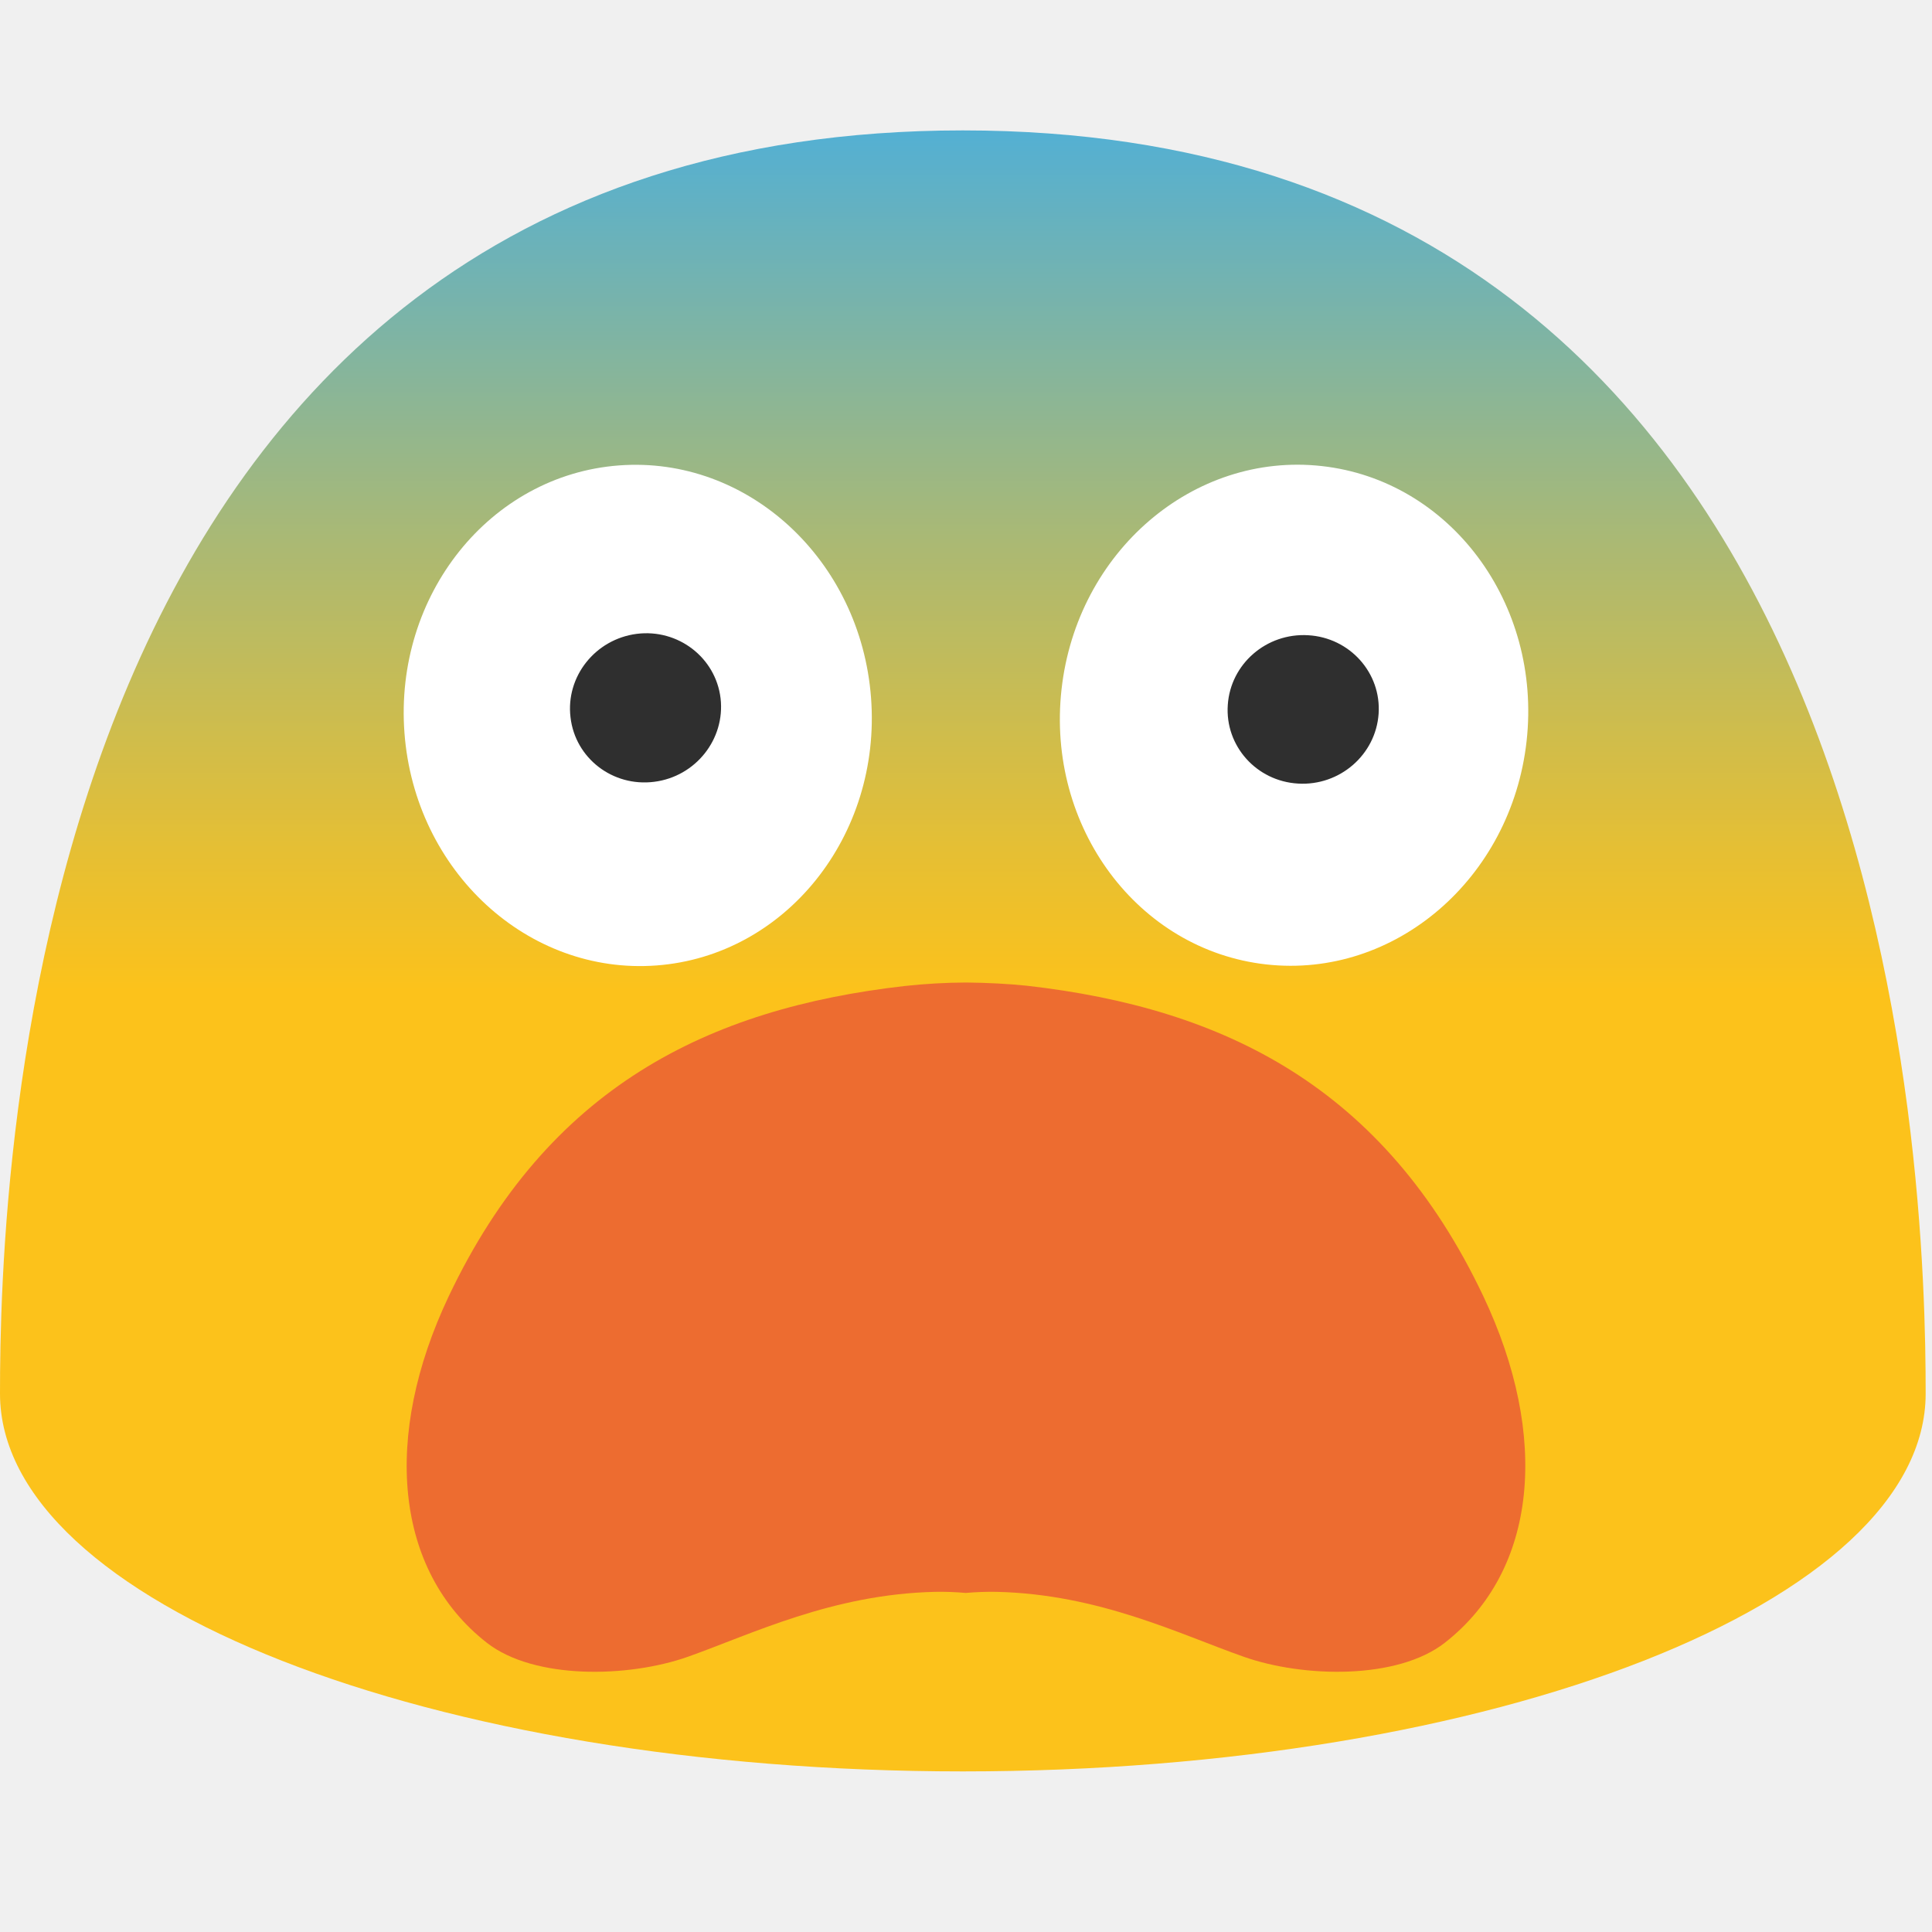
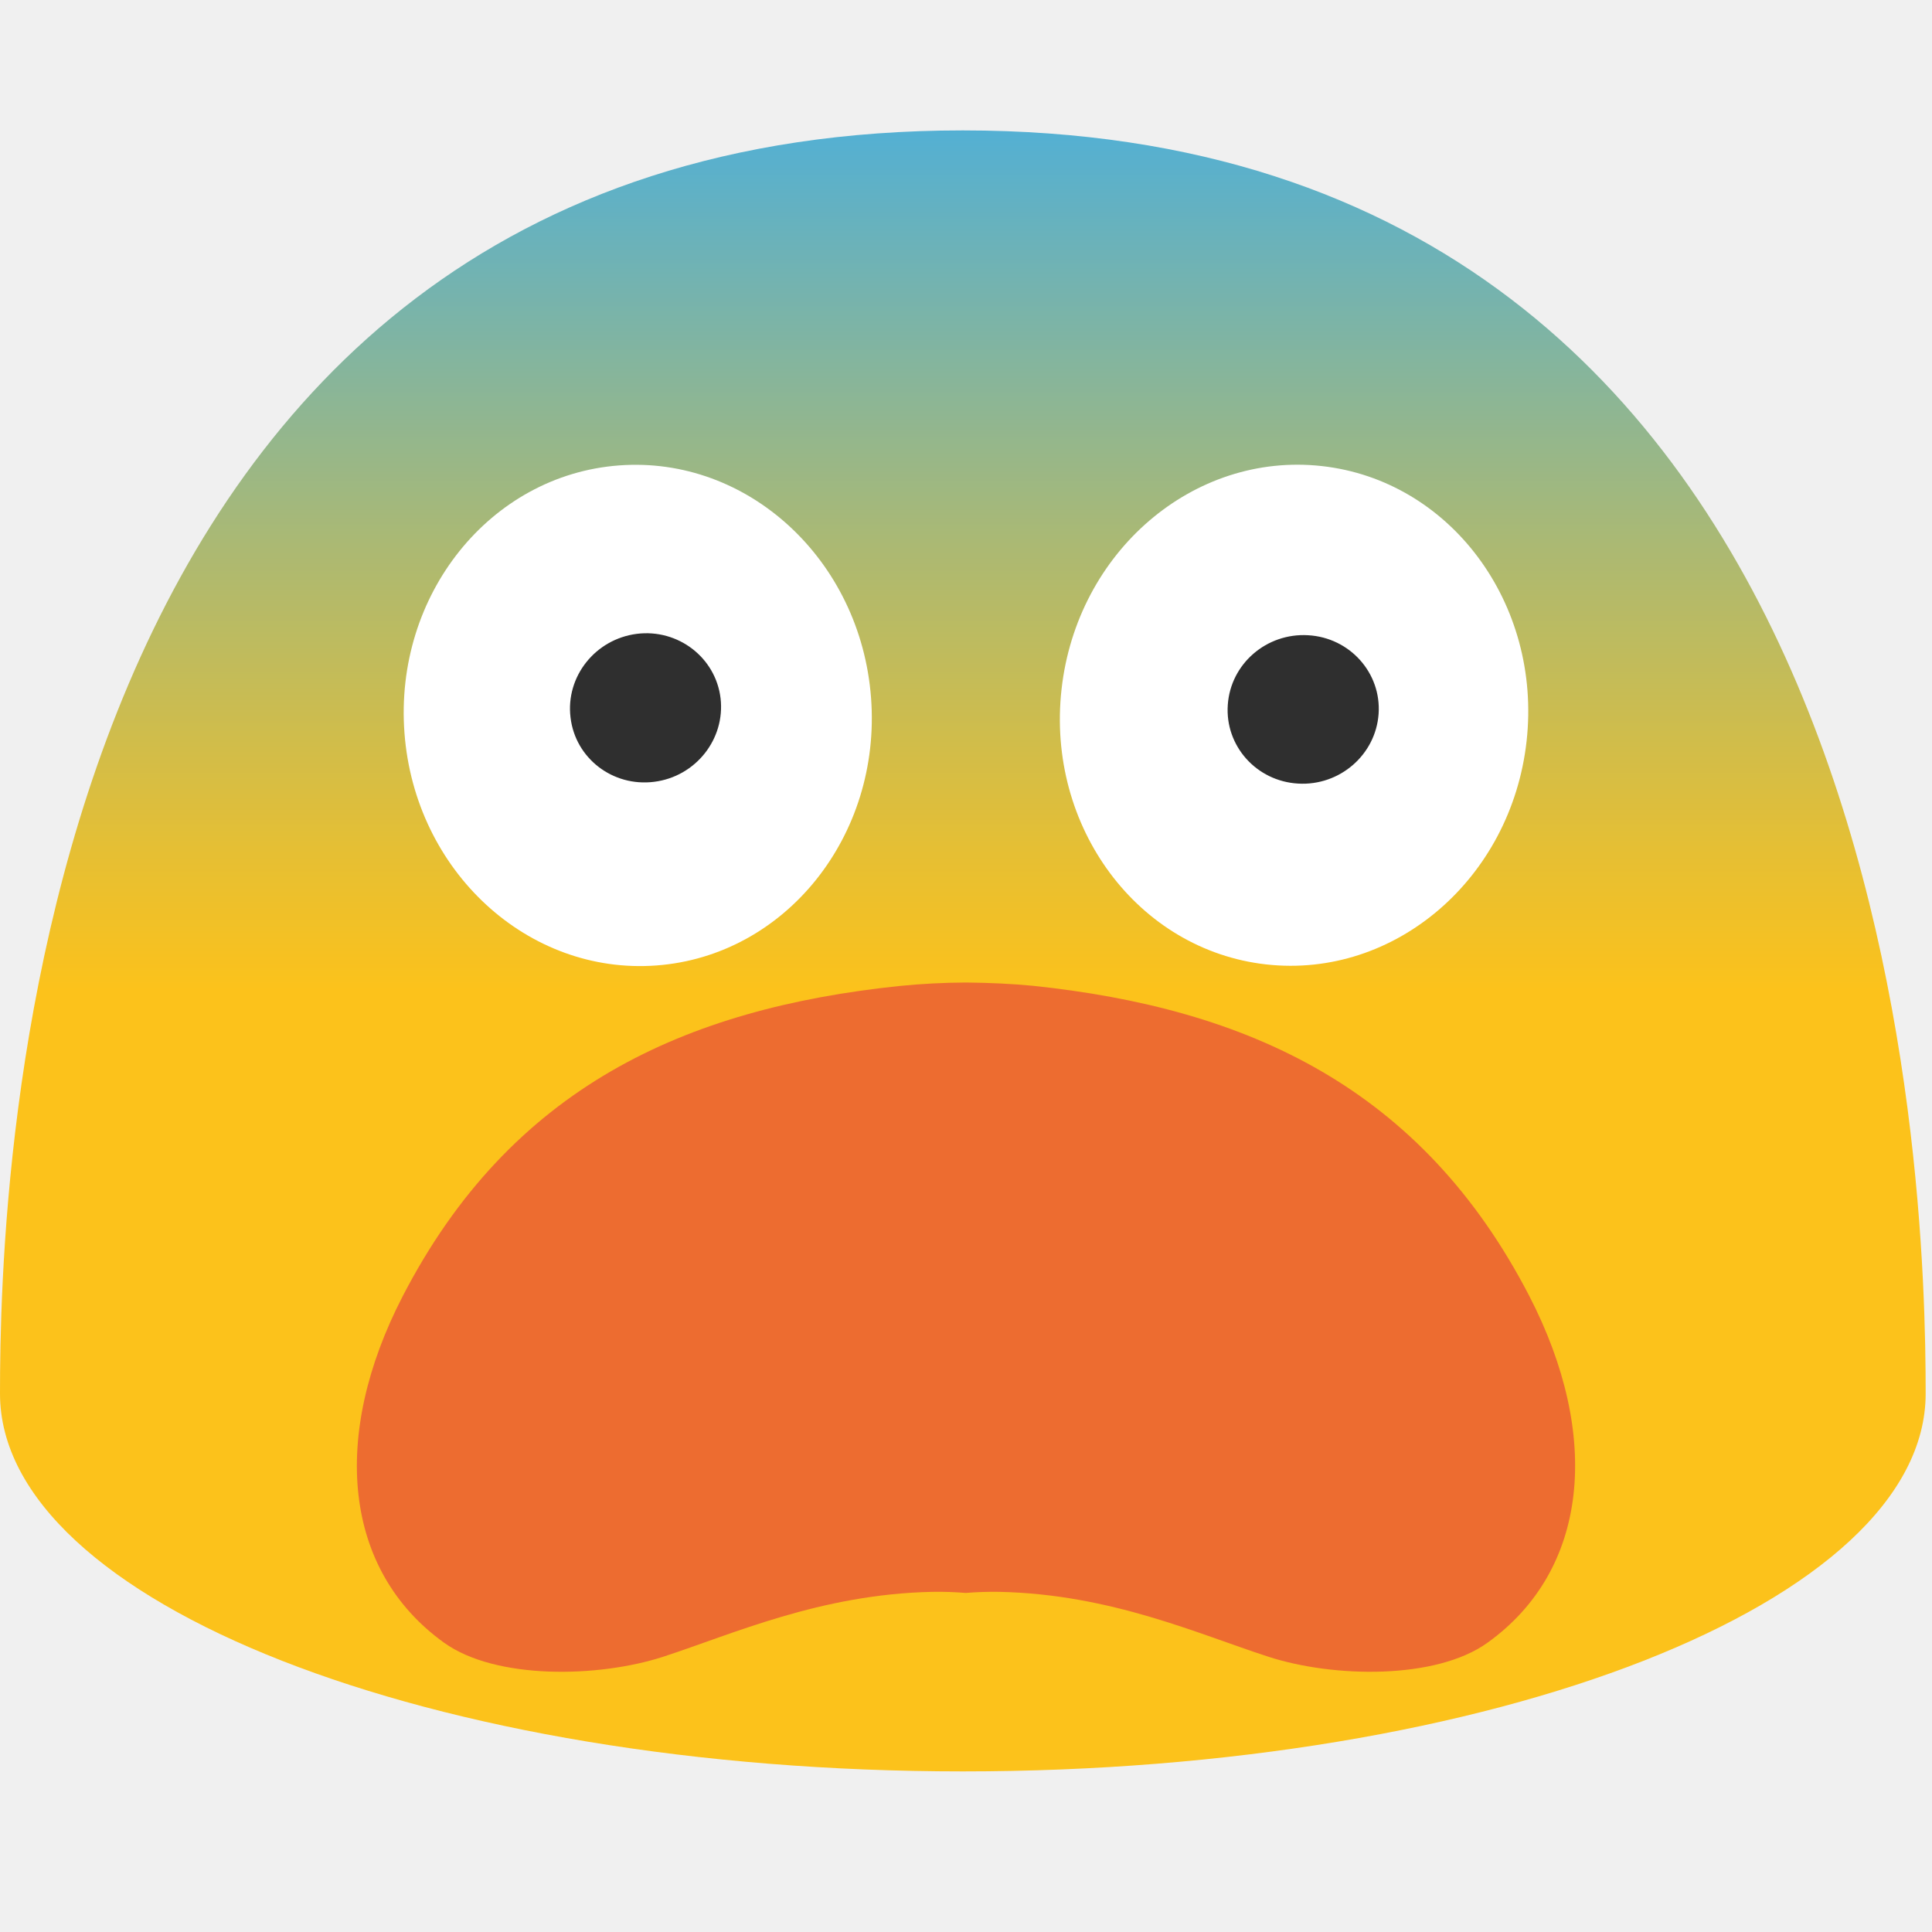
- <svg xmlns="http://www.w3.org/2000/svg" width="128" height="128">
+ <svg xmlns="http://www.w3.org/2000/svg" width="128" height="128" version="1.1" id="svg22235">
+   <defs id="defs22239" />
  <linearGradient id="a" gradientUnits="userSpaceOnUse" x1="63.79" x2="63.79" y1="65.667" y2="3.276">
-     <stop offset="0" stop-color="#fcc21b" />
-     <stop offset=".151" stop-color="#e5bf34" />
-     <stop offset=".473" stop-color="#abb973" />
-     <stop offset=".935" stop-color="#4fafd8" />
-     <stop offset="1" stop-color="#42ade7" />
+     <stop offset="0" stop-color="#fcc21b" id="stop22212" />
+     <stop offset=".151" stop-color="#e5bf34" id="stop22214" />
+     <stop offset=".473" stop-color="#abb973" id="stop22216" />
+     <stop offset=".935" stop-color="#4fafd8" id="stop22218" />
+     <stop offset="1" stop-color="#42ade7" id="stop22220" />
  </linearGradient>
-   <path d="M63.79 8.64C1.48 8.64 0 78.5 0 92.33c0 13.83 28.56 25.03 63.79 25.03 35.24 0 63.79-11.21 63.79-25.03 0-13.83-1.47-83.69-63.79-83.69z" fill="url(#a)" />
-   <ellipse cx="-37.614" cy="90.45" rx="16.611" ry="15.501" transform="rotate(-83.65)" fill="#fff" />
-   <path d="M91.336 47.296c-.19 2.711-2.58 4.782-5.333 4.618-2.76-.157-4.848-2.498-4.659-5.21.181-2.72 2.564-4.782 5.325-4.618 2.76.157 4.856 2.498 4.667 5.21" fill="#2f2f2f" />
-   <ellipse cx="38.569" cy="50.443" rx="15.5" ry="16.611" transform="rotate(-4.313)" fill="#fff" />
-   <path d="M47.74 46.266c.313 2.707-1.654 5.184-4.394 5.53-2.749.354-5.234-1.564-5.547-4.263-.33-2.708 1.638-5.185 4.386-5.539 2.74-.345 5.234 1.572 5.555 4.272" fill="#2f2f2f" />
-   <path d="M98.27 85.867C91.702 72.033 81.122 66.8 68.05 65.309c-1.239-.129-2.606-.2-4.05-.215a39.062 39.062 0 0 0-4.05.23c-13.072 1.49-23.652 6.723-30.22 20.557-4.395 9.261-3.616 18.15 2.517 22.952 3.157 2.465 9.392 2.322 13.328.932 4.242-1.506 9.57-4.143 16.368-4.301.69-.014 1.38.014 2.044.072a19.387 19.387 0 0 1 2.045-.072c6.798.158 12.126 2.81 16.368 4.3 3.936 1.391 10.184 1.534 13.327-.931 6.16-4.817 6.939-13.69 2.543-22.966z" fill="#ed6c30" />
+   <path d="M63.79 8.64C1.48 8.64 0 78.5 0 92.33c0 13.83 28.56 25.03 63.79 25.03 35.24 0 63.79-11.21 63.79-25.03 0-13.83-1.47-83.69-63.79-83.69z" fill="url(#a)" id="path22223" />
+   <ellipse cx="-37.614" cy="90.45" rx="16.611" ry="15.501" transform="rotate(-83.65)" fill="#fff" id="ellipse22225" />
+   <path d="M91.336 47.296c-.19 2.711-2.58 4.782-5.333 4.618-2.76-.157-4.848-2.498-4.659-5.21.181-2.72 2.564-4.782 5.325-4.618 2.76.157 4.856 2.498 4.667 5.21" fill="#2f2f2f" id="path22227" />
+   <ellipse cx="38.569" cy="50.443" rx="15.5" ry="16.611" transform="rotate(-4.313)" fill="#fff" id="ellipse22229" />
+   <path d="M47.74 46.266c.313 2.707-1.654 5.184-4.394 5.53-2.749.354-5.234-1.564-5.547-4.263-.33-2.708 1.638-5.185 4.386-5.539 2.74-.345 5.234 1.572 5.555 4.272" fill="#2f2f2f" id="path22231" />
+   <path d="M 101.322,85.867 C 94.169,72.033 82.647,66.8 68.411,65.309 67.061,65.18 65.573,65.109 64,65.094 a 42.541,39.062 0 0 0 -4.411,0.23 c -14.236,1.49 -25.758,6.723 -32.911,20.557 -4.786,9.261 -3.938,18.15 2.741,22.952 3.438,2.465 10.228,2.322 14.515,0.932 4.62,-1.506 10.422,-4.143 17.826,-4.301 0.751,-0.014 1.503,0.014 2.226,0.072 a 21.114,19.387 0 0 1 2.227,-0.072 c 7.403,0.158 13.206,2.81 17.826,4.3 4.287,1.391 11.091,1.534 14.514,-0.931 6.709,-4.817 7.557,-13.69 2.769,-22.966 z" fill="#ed6c30" id="path22233" style="stroke-width:1" />
</svg>
